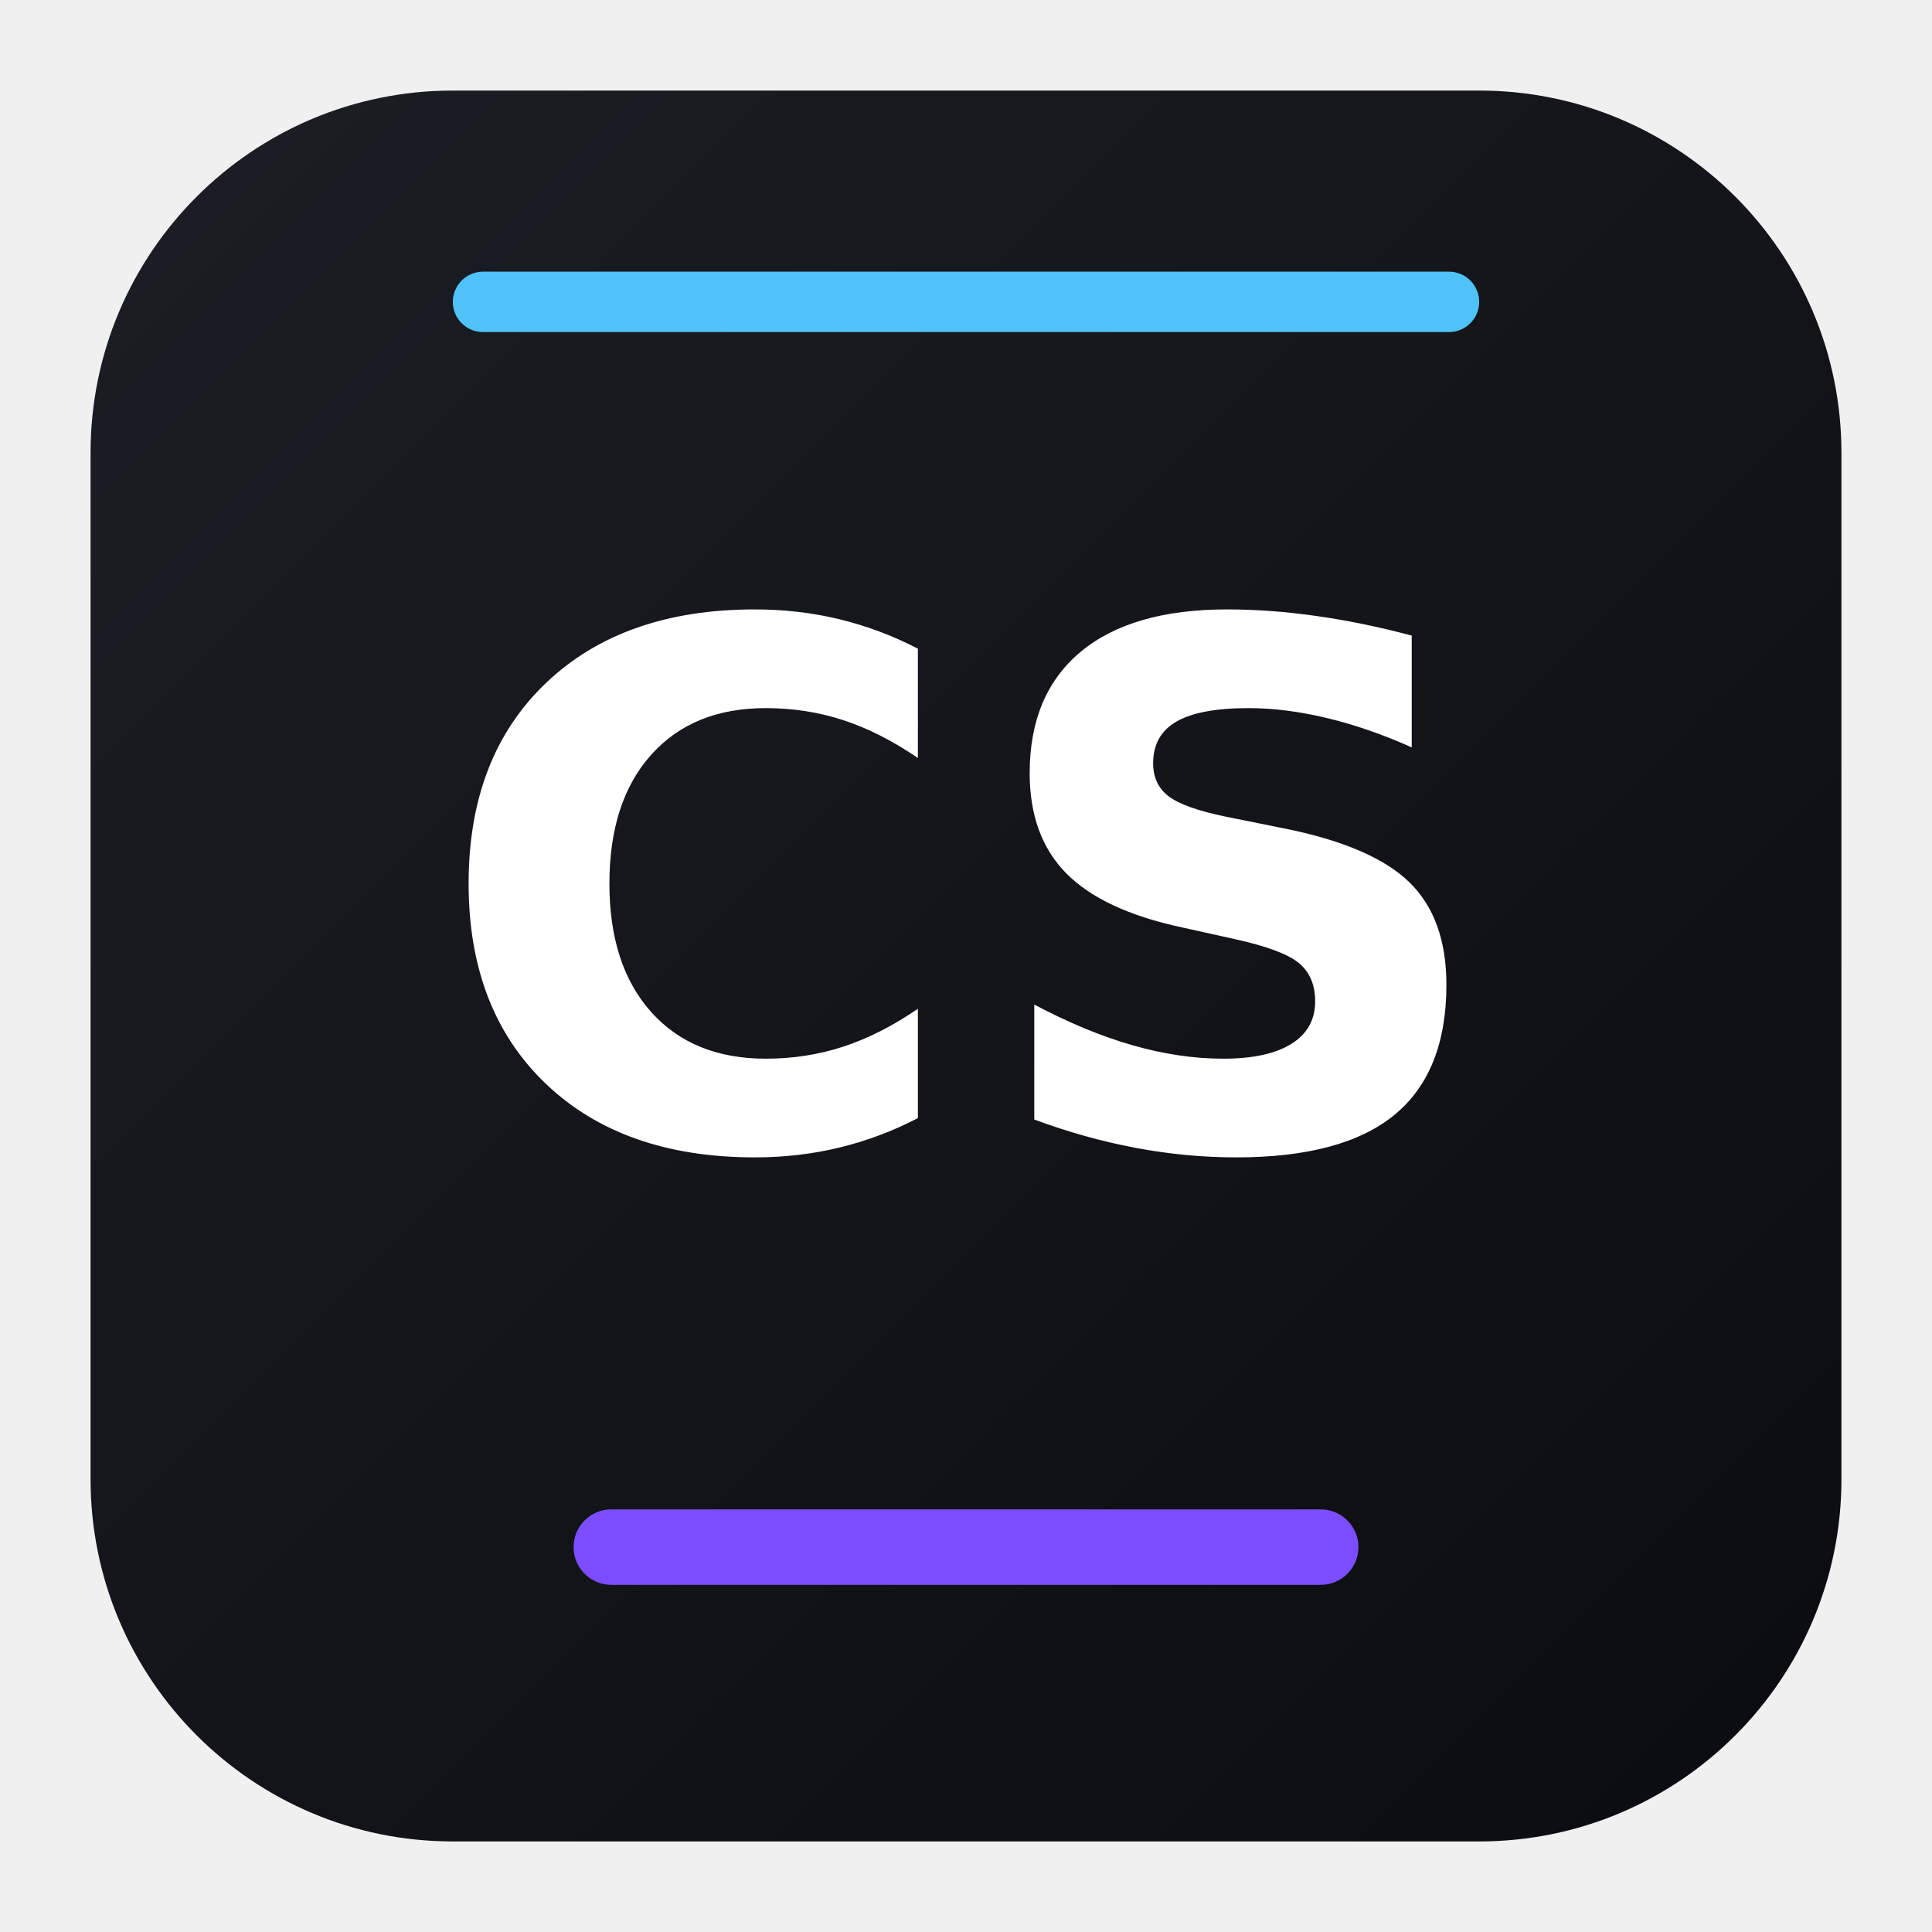
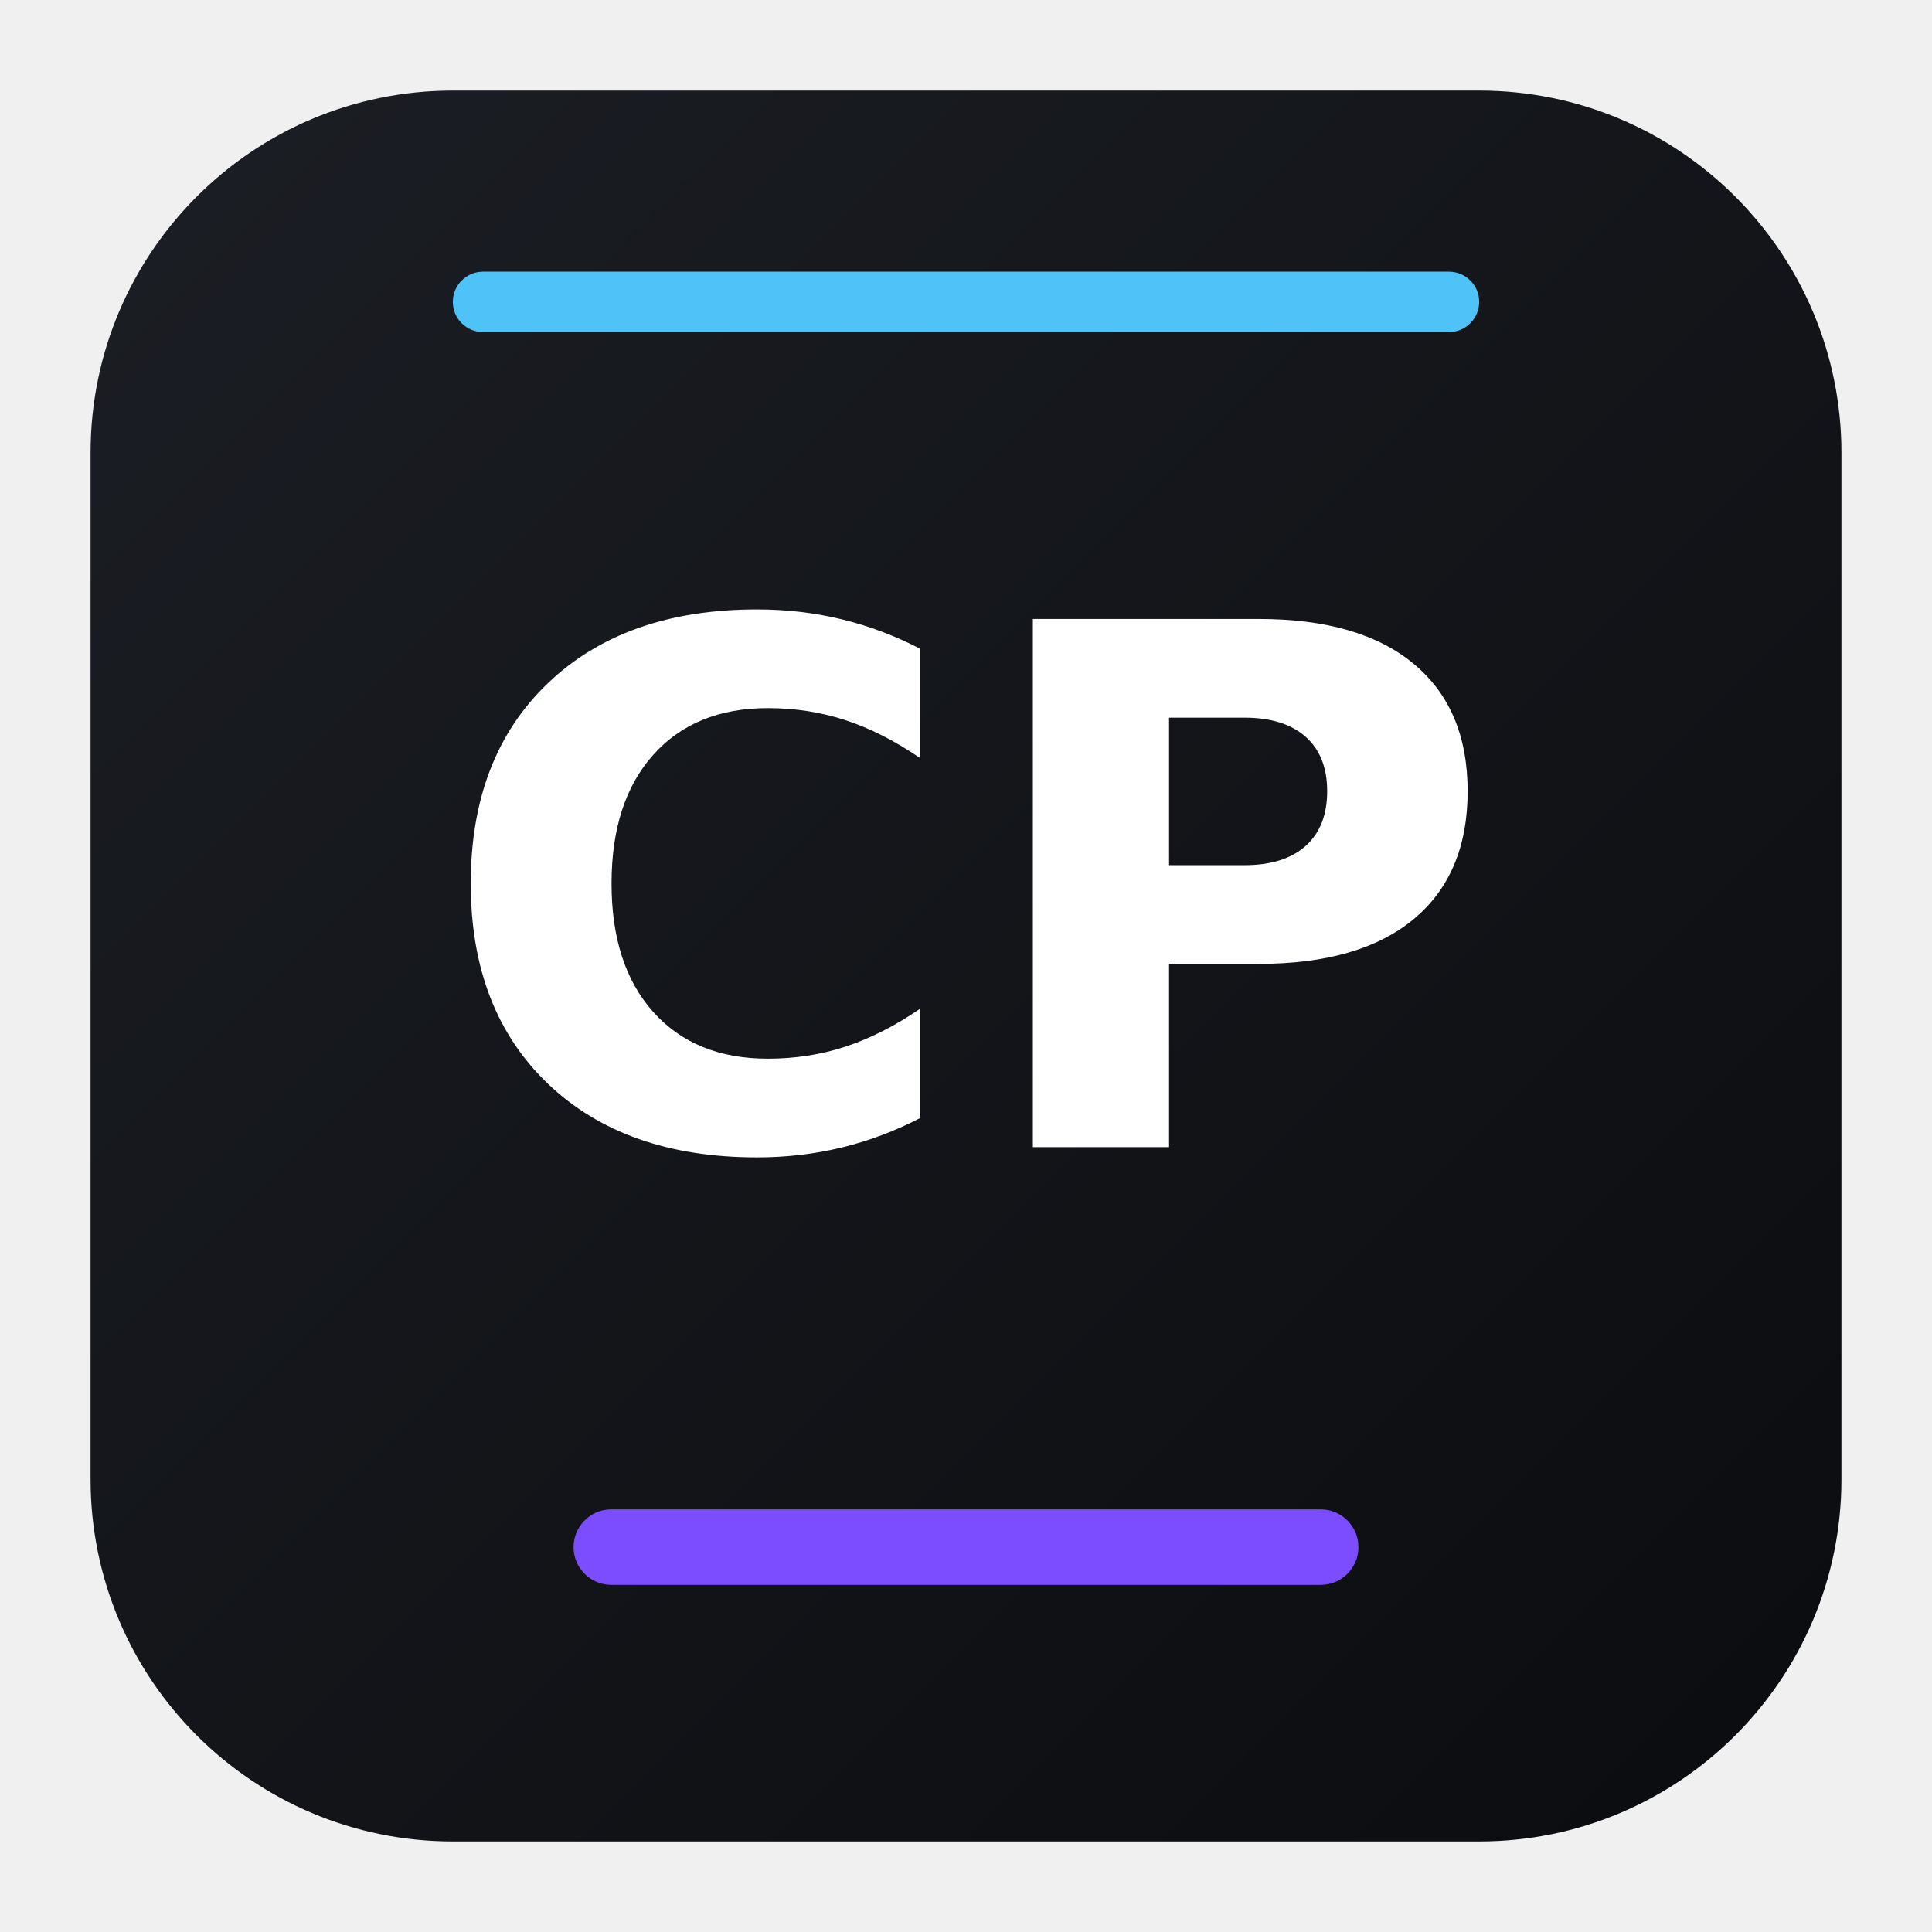
<svg xmlns="http://www.w3.org/2000/svg" width="256" height="256" viewBox="0 0 256 256">
  <defs>
    <linearGradient id="tile" x1="0" y1="0" x2="1" y2="1">
      <stop offset="0" stop-color="#1b1e24" />
      <stop offset="1" stop-color="#0b0c0f" />
    </linearGradient>
  </defs>
  <rect x="12" y="12" width="232" height="232" rx="48" fill="url(#tile)" />
  <rect x="60" y="36" width="136" height="8" rx="4" fill="#4fc3f7" />
-   <text x="128" y="152" font-family="DejaVu Sans" font-size="96" font-weight="900" fill="#ffffff" text-anchor="middle">CS</text>
+   <text x="128" y="152" font-family="DejaVu Sans" font-size="96" font-weight="900" fill="#ffffff" text-anchor="middle">CP</text>
  <rect x="76" y="200" width="104" height="10" rx="5" fill="#7c4dff" />
</svg>
